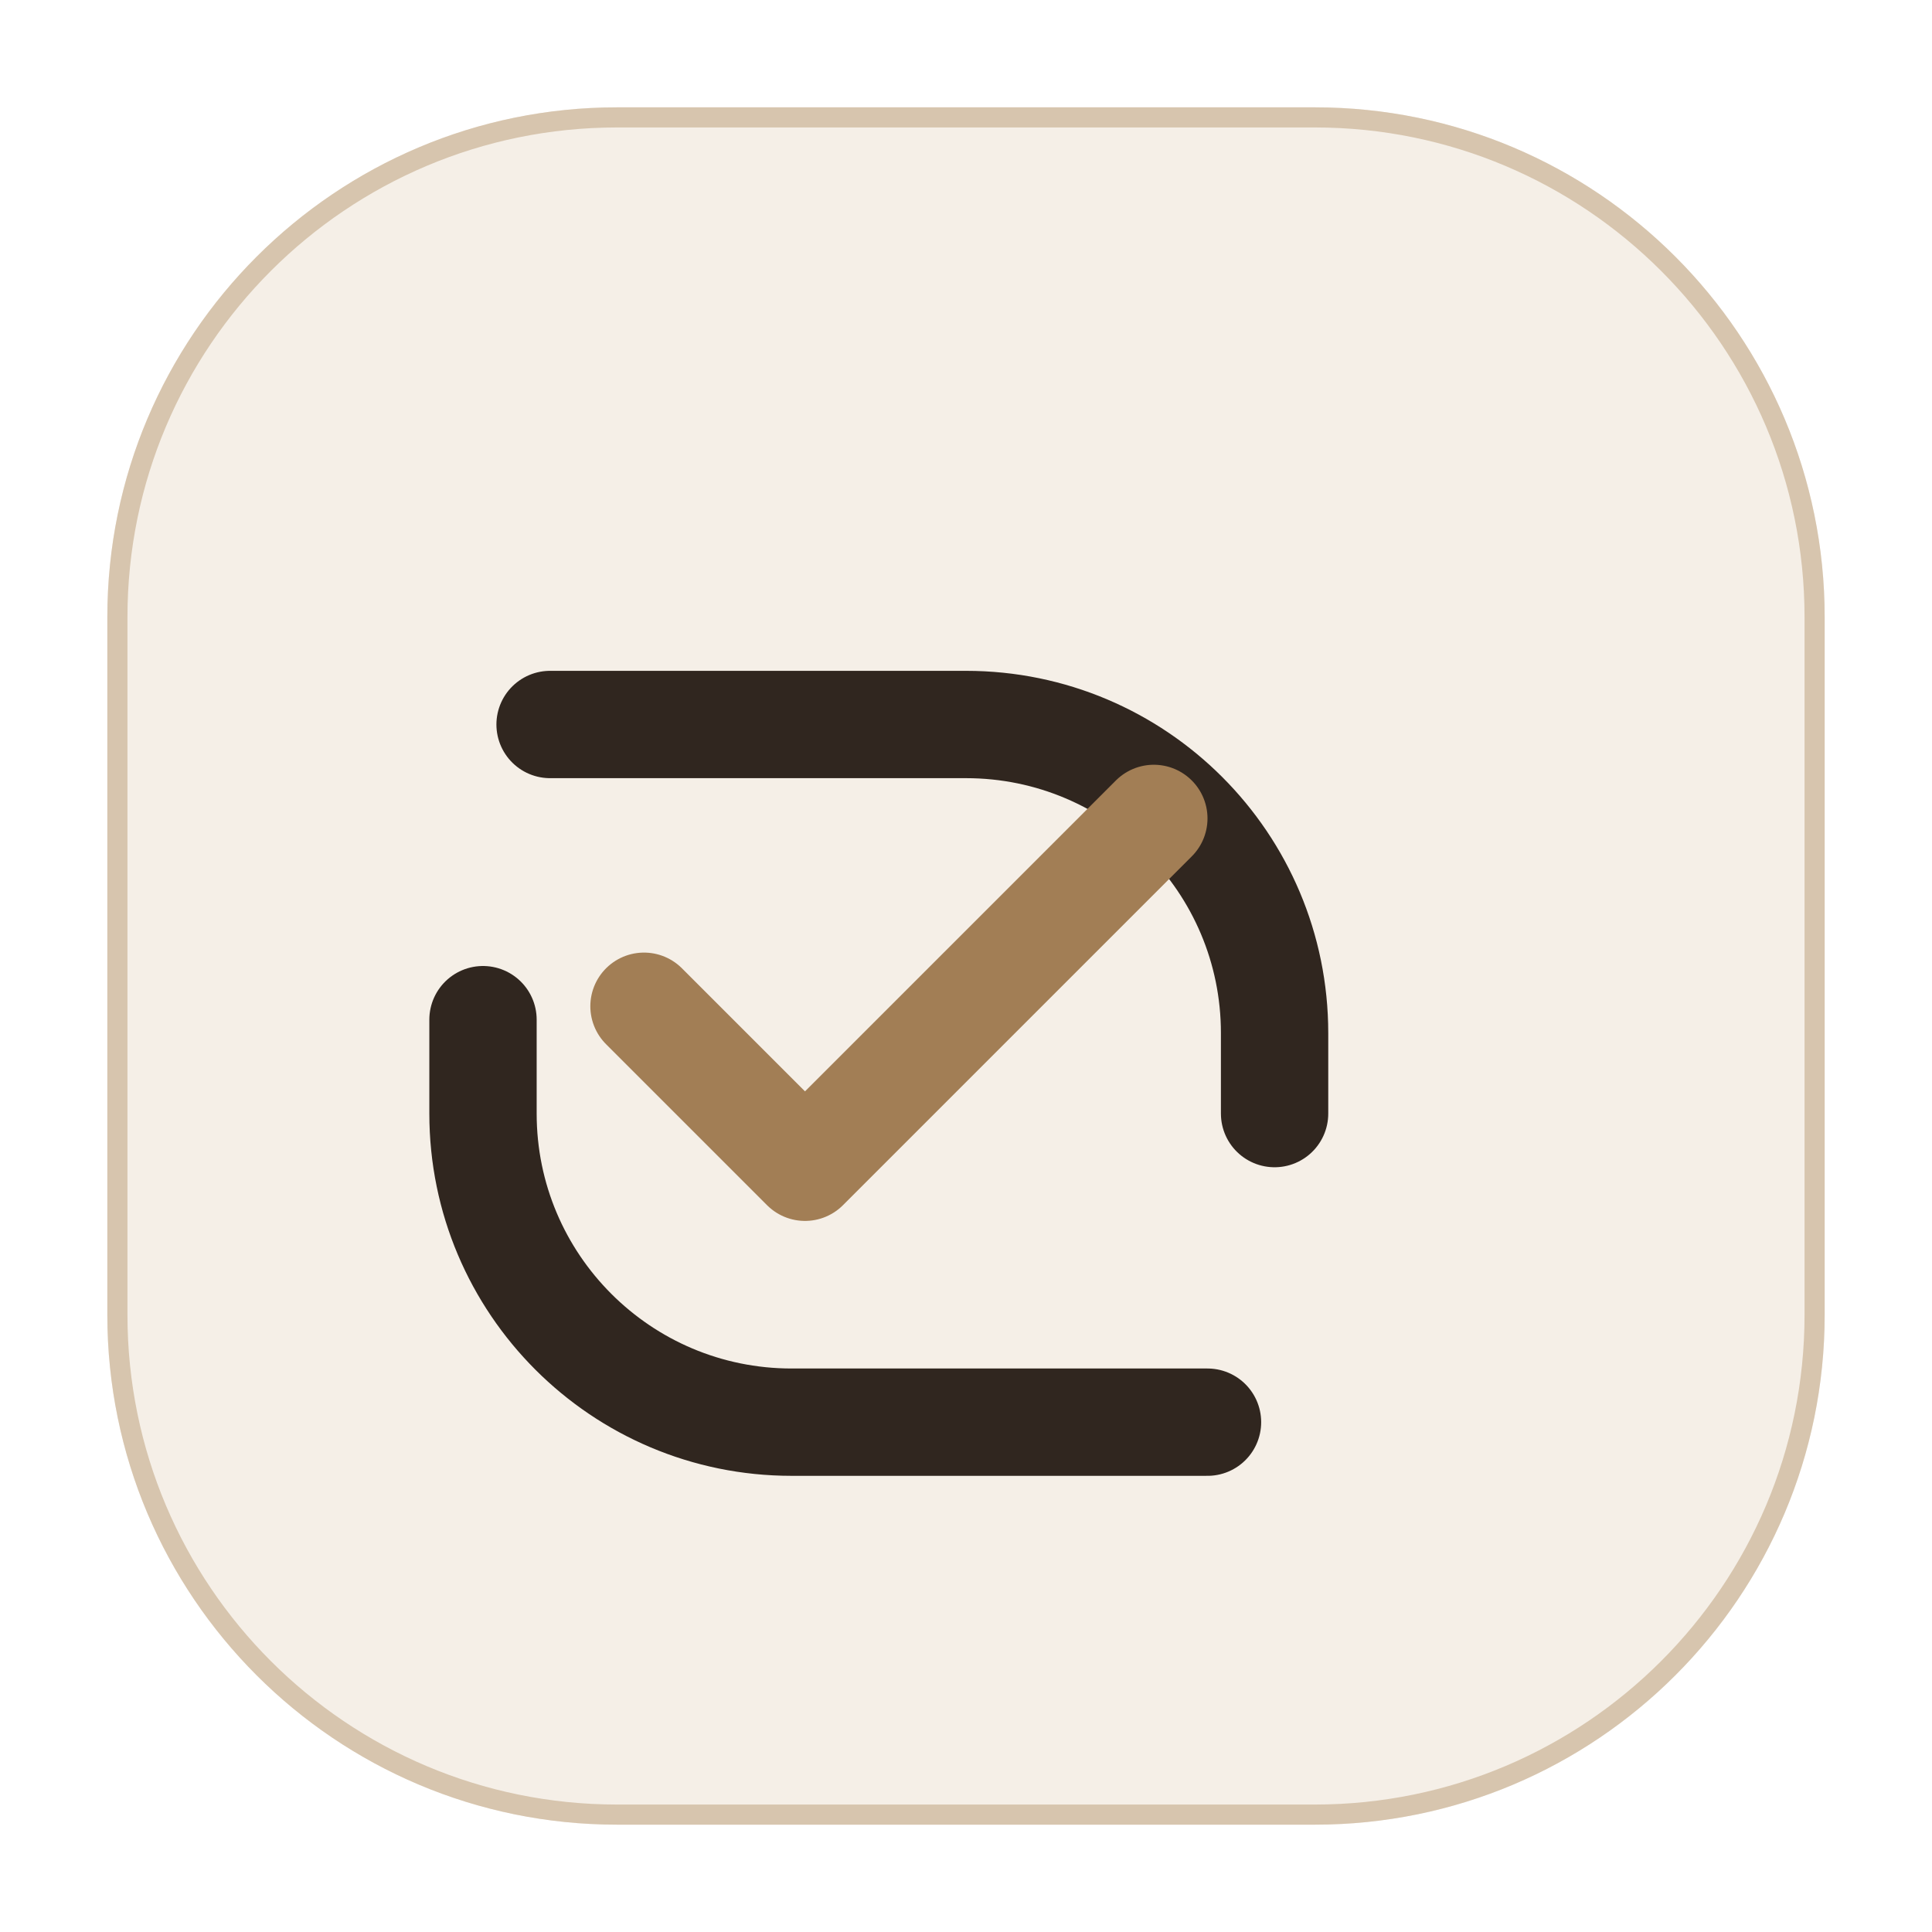
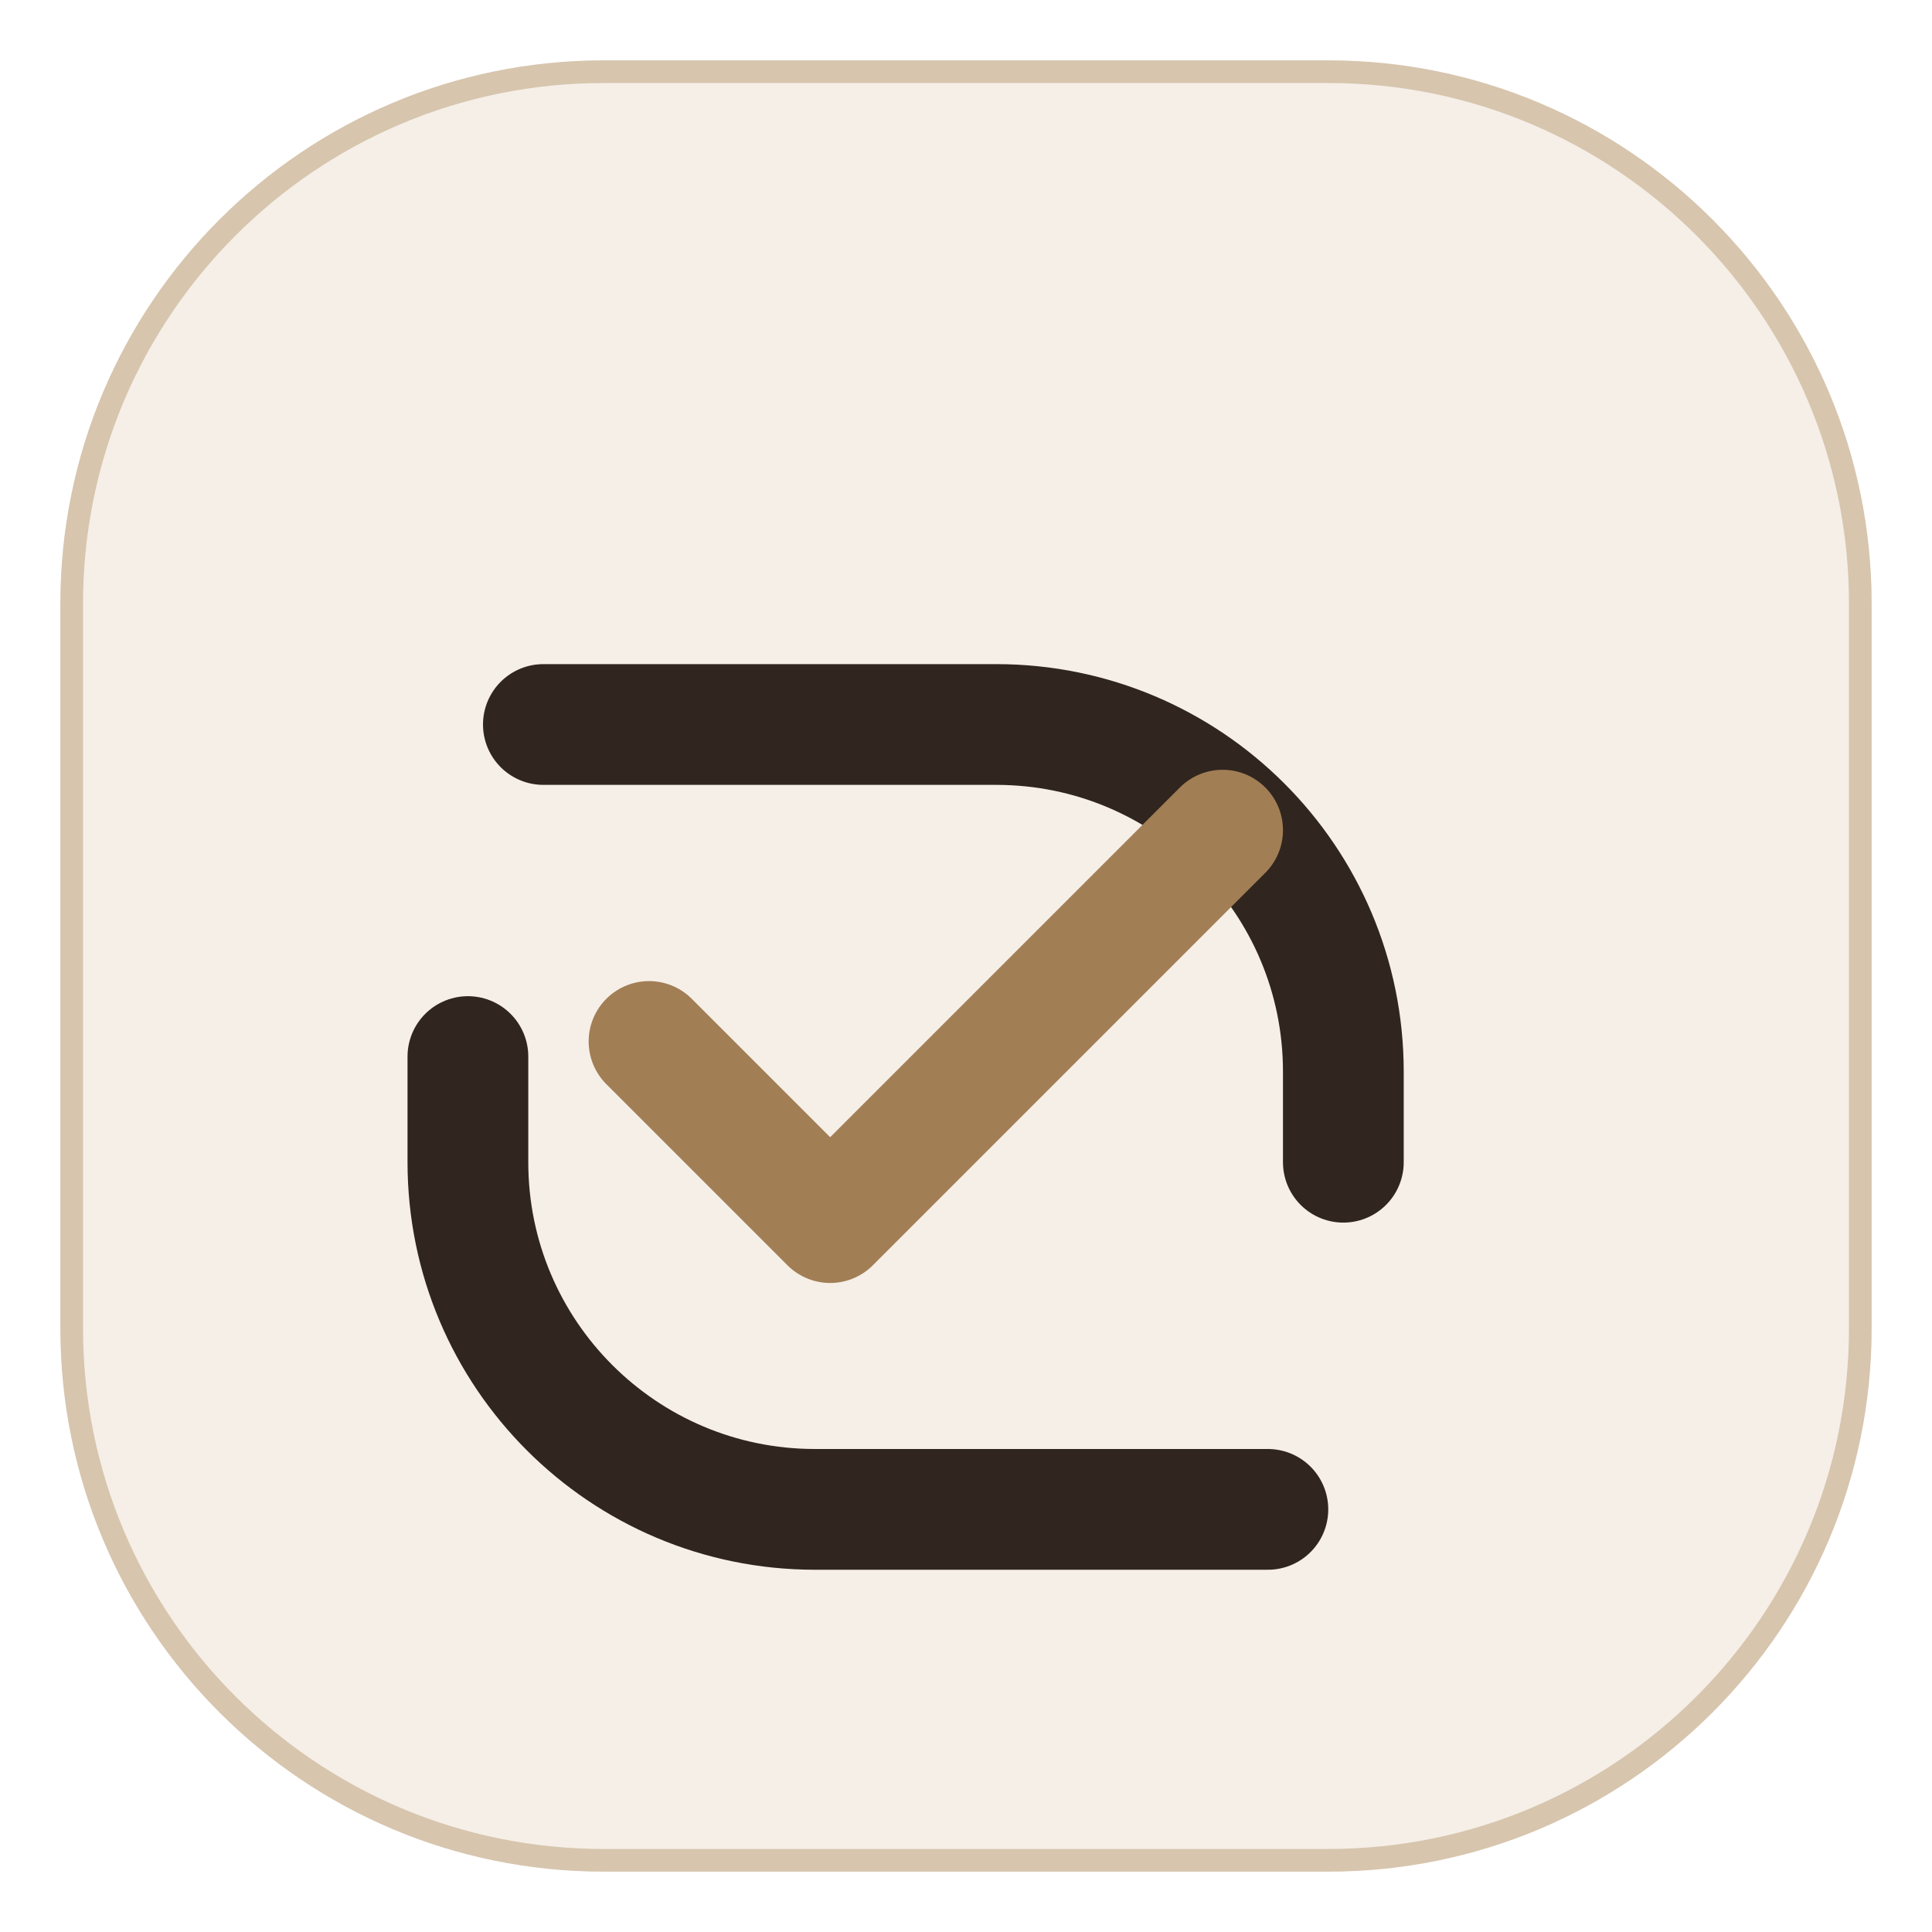
- <svg xmlns="http://www.w3.org/2000/svg" width="144" height="144" viewBox="0 0 144 144" fill="none">
-   <rect x="8" y="8" width="128" height="128" rx="38" fill="#F5EFE7" />
-   <rect x="8.75" y="8.75" width="126.5" height="126.5" rx="37.25" stroke="#D7C5AE" stroke-width="1.5" />
-   <path d="M41 54H72C84.703 54 95 64.297 95 77V83" stroke="#30261F" stroke-width="8" stroke-linecap="round" />
-   <path d="M90 106H59C46.297 106 36 95.703 36 83V76" stroke="#30261F" stroke-width="8" stroke-linecap="round" />
-   <path d="M48 75L60 87L86 61" stroke="#A27E55" stroke-width="8" stroke-linecap="round" stroke-linejoin="round" />
+ <svg xmlns="http://www.w3.org/2000/svg" width="128" height="128" viewBox="0 0 128 128" fill="none">
+   <rect x="4" y="4" width="120" height="120" rx="36" fill="#F5EFE7" />
+   <rect x="4.75" y="4.75" width="118.5" height="118.5" rx="35.25" stroke="#D7C5AE" stroke-width="1.5" />
+   <path d="M36 48H66C78.703 48 89 58.297 89 71V77" stroke="#30261F" stroke-width="8" stroke-linecap="round" />
+   <path d="M84 100H54C41.297 100 31 89.703 31 77V70" stroke="#30261F" stroke-width="8" stroke-linecap="round" />
+   <path d="M43 69L55 81L81 55" stroke="#A27E55" stroke-width="8" stroke-linecap="round" stroke-linejoin="round" />
</svg>
